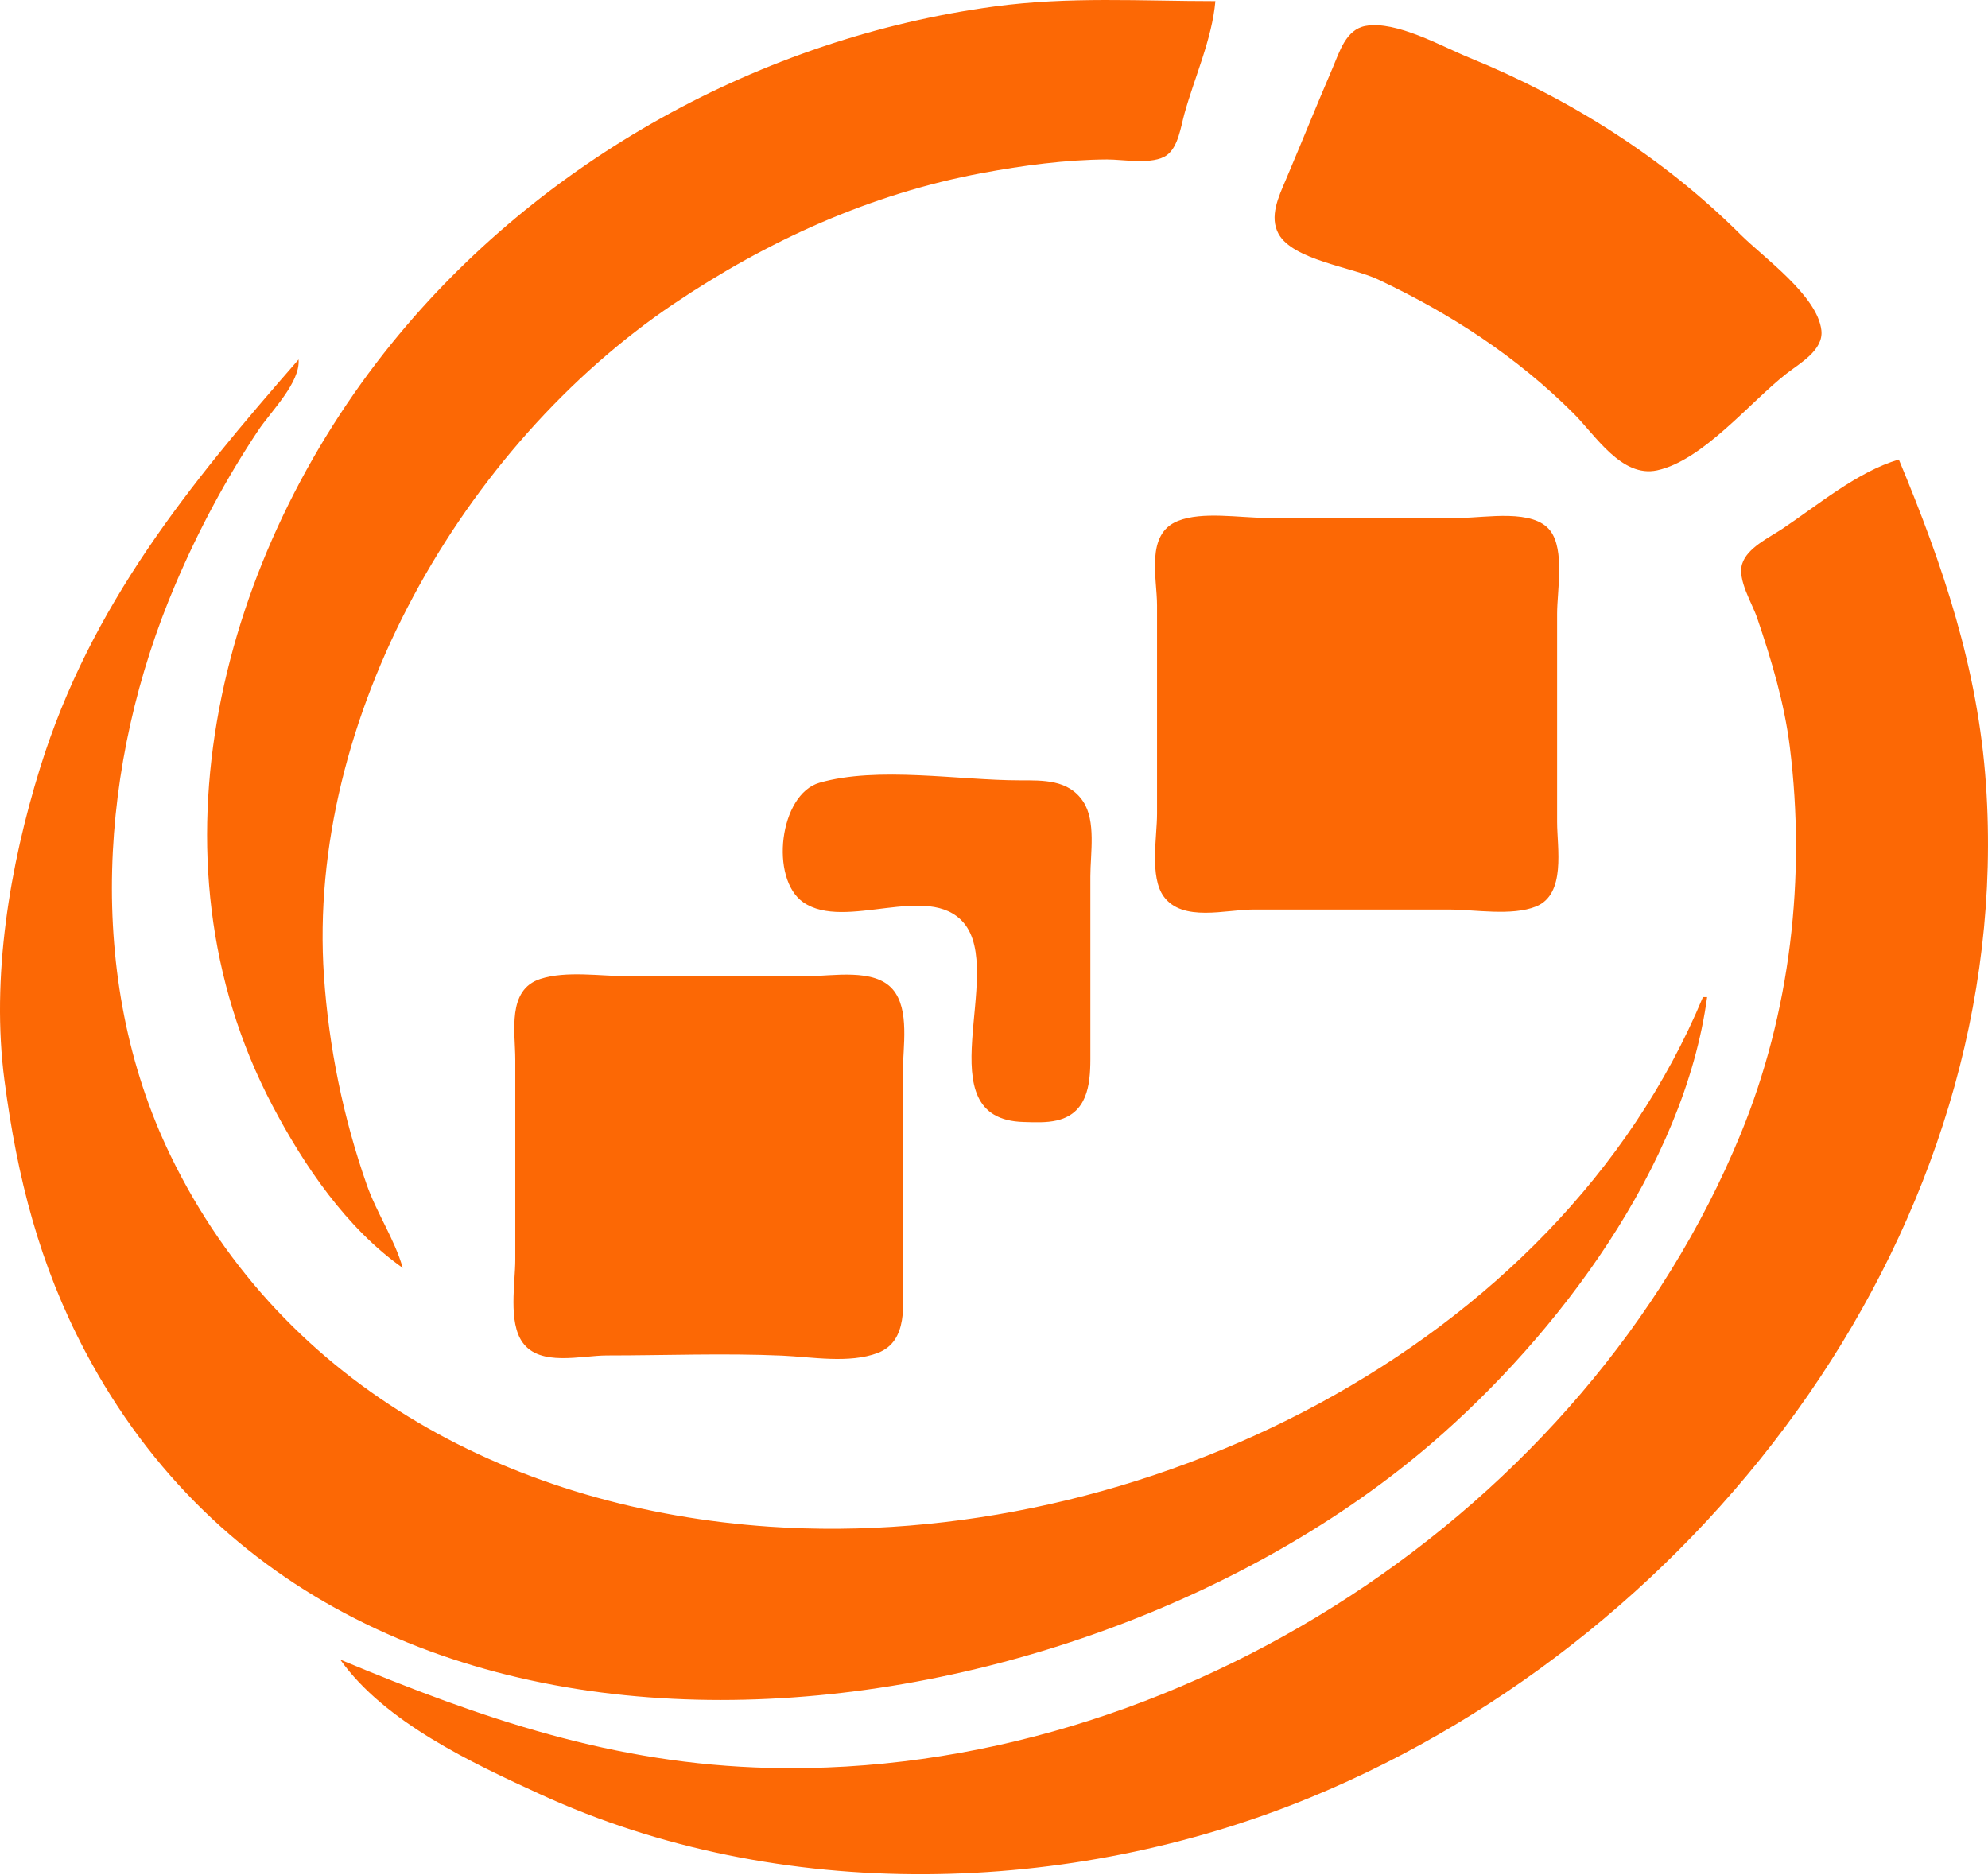
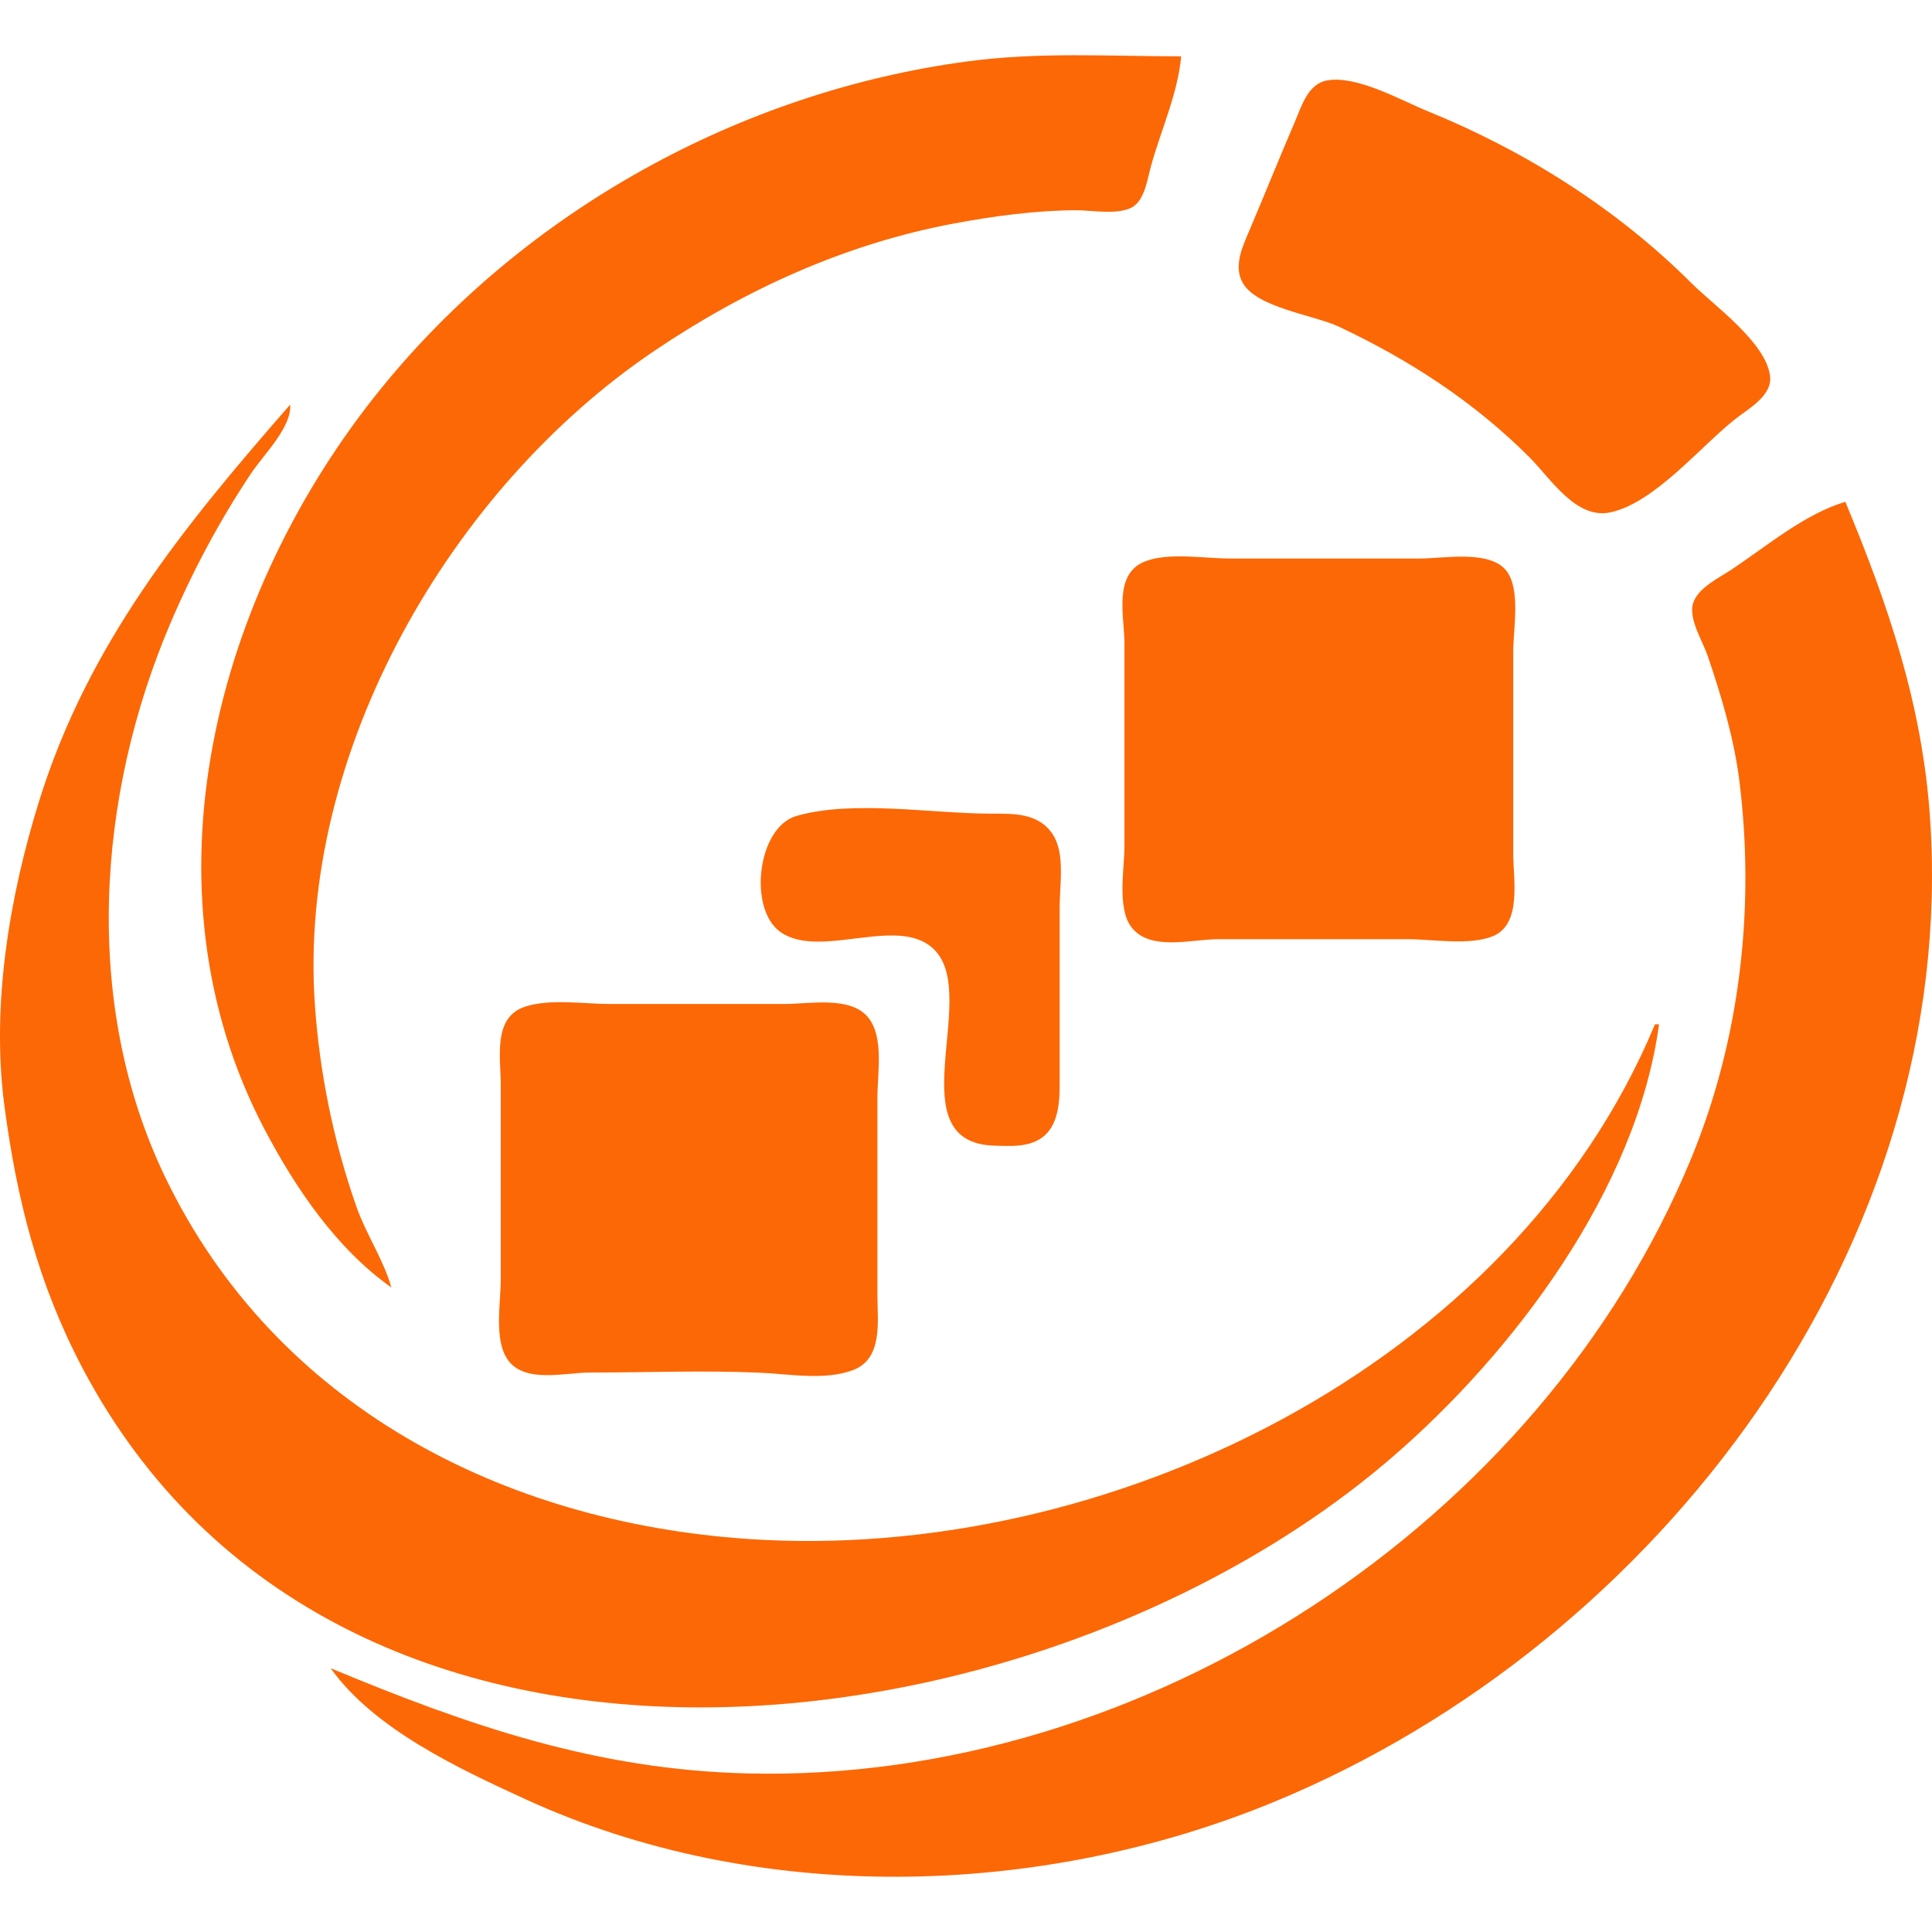
- <svg xmlns="http://www.w3.org/2000/svg" version="1.1" id="svg1" width="477.047" height="449.768" viewBox="0 0 477.047 449.768">
+ <svg xmlns="http://www.w3.org/2000/svg" version="1.1" id="svg1" width="477.047" height="477.047" viewBox="0 0 477.047 477.047">
  <defs id="defs1" />
-   <g id="g1" transform="translate(-452.0052,-236.6526)">
+   <g id="g1" transform="translate(-452.0052,-223.013)">
    <g id="g2">
      <path style="fill:#fc6805;stroke:none" d="m 548.654,540.92 c -2.017,-7.001 -6.242,-13.12 -8.655,-20 -5.642,-16.084 -9.093,-33.019 -10.255,-50 -4.247,-62.015 33.496,-127.348 83.911,-161.33 22.5,-15.167 47.229,-26.42 74,-31.409 9.757,-1.818 20.076,-3.212 30,-3.26 3.893,-0.019 11.03,1.371 14.348,-1.029 2.751,-1.989 3.378,-6.921 4.228,-9.972 2.442,-8.772 6.633,-17.935 7.424,-27 -17.973,0 -35.024,-1.139 -53,1.282 -55.923,7.533 -108.952,36.858 -144.54,80.718 -40.865,50.363 -60.297,123.036 -28.757,183 7.605,14.459 17.773,29.474 31.297,39 M 779.697,242.873 c -4.734,0.851 -6.251,6.225 -7.893,10.047 -3.852,8.964 -7.49,18.019 -11.3,27 -1.666,3.926 -3.981,8.735 -1.671,12.891 3.466,6.233 17.582,7.945 23.82,10.89 17.48,8.251 33.292,18.517 47,32.219 5.222,5.22 11.491,15.436 20,13.602 10.978,-2.366 22.3,-16.382 31,-23.177 3.187,-2.49 8.963,-5.641 8.419,-10.425 -0.948,-8.336 -13.887,-17.476 -19.419,-22.999 -18.387,-18.357 -40.985,-32.62 -65,-42.397 -6.669,-2.715 -17.591,-8.974 -24.957,-7.65 m -256.043,80.047 c -26.413,30.234 -49.889,58.951 -62.024,98 -7.31,23.524 -11.799,50.343 -8.552,75 3.065,23.271 8.318,44.093 19.357,65 62.791,118.929 236.278,96.894 323.219,22 30.149,-25.971 60.516,-66.308 66,-107 h -1 c -35.224,84.604 -135.7,133.142 -224,127.089 -60.438,-4.143 -116.521,-32.825 -143.742,-89.089 -20.648,-42.678 -17.069,-94.258 1.169,-137 5.547,-13 12.071,-25.227 19.906,-37 3.006,-4.517 10.125,-11.478 9.667,-17 m 10,312 c 10.669,15.021 31.678,24.815 48,32.309 57.389,26.348 127.038,24.596 185,0.681 95.105,-39.242 169.14,-137.423 161.911,-242.989 -1.908,-27.858 -10.274,-52.453 -20.91,-78 -9.944,2.926 -19.417,10.942 -28,16.667 -3.133,2.09 -8.375,4.509 -9.593,8.373 -1.197,3.794 2.381,9.41 3.59,12.96 3.43,10.068 6.528,20.407 7.847,31 3.884,31.202 0.184,63.735 -11.855,93 -37.117,90.224 -134.93,154.35 -232.989,151.985 -37.401,-0.902 -68.928,-11.8 -103,-25.985 M 734.672,361.663 c -7.856,3.121 -5.018,13.646 -5.018,20.258 v 50 c 0,5.553 -1.826,15.155 1.603,19.867 4.529,6.223 14.91,3.144 21.397,3.133 h 47 c 6.193,0 15.149,1.624 20.956,-0.742 7.237,-2.949 5.044,-14.053 5.044,-20.258 v -50 c 0,-5.488 1.853,-15.229 -1.603,-19.852 -4.031,-5.393 -15.482,-3.148 -21.397,-3.148 h -47 c -6.243,0 -15.109,-1.591 -20.982,0.742 m -86.018,62.83 c -9.668,2.788 -11.992,23.05 -3.892,28.685 10.058,6.998 30.029,-4.907 38.458,4.89 10.284,11.954 -9.575,47.209 14.434,47.837 2.603,0.068 5.434,0.222 7.985,-0.38 7.181,-1.694 8.004,-8.367 8.015,-14.606 v -44 c 0,-5.405 1.411,-13.226 -1.742,-17.945 -3.53,-5.283 -9.62,-5.053 -15.258,-5.055 -14.504,-0.006 -34.06,-3.447 -47.999,0.573 m -66.985,47.08 c -8.067,2.611 -6.015,12.692 -6.015,19.347 v 48 c 0,5.707 -1.739,14.974 1.742,19.867 4.194,5.894 14.056,3.133 20.258,3.133 13.959,0 28.055,-0.571 42,0.039 7.094,0.311 16.113,1.973 22.985,-0.643 7.446,-2.835 6.015,-12.056 6.015,-18.397 v -49 c 0,-5.912 1.718,-15.026 -2.434,-19.852 -4.432,-5.152 -14.474,-3.148 -20.566,-3.148 h -43 c -6.477,0 -14.77,-1.359 -20.985,0.653 z" id="path1" />
    </g>
  </g>
</svg>
